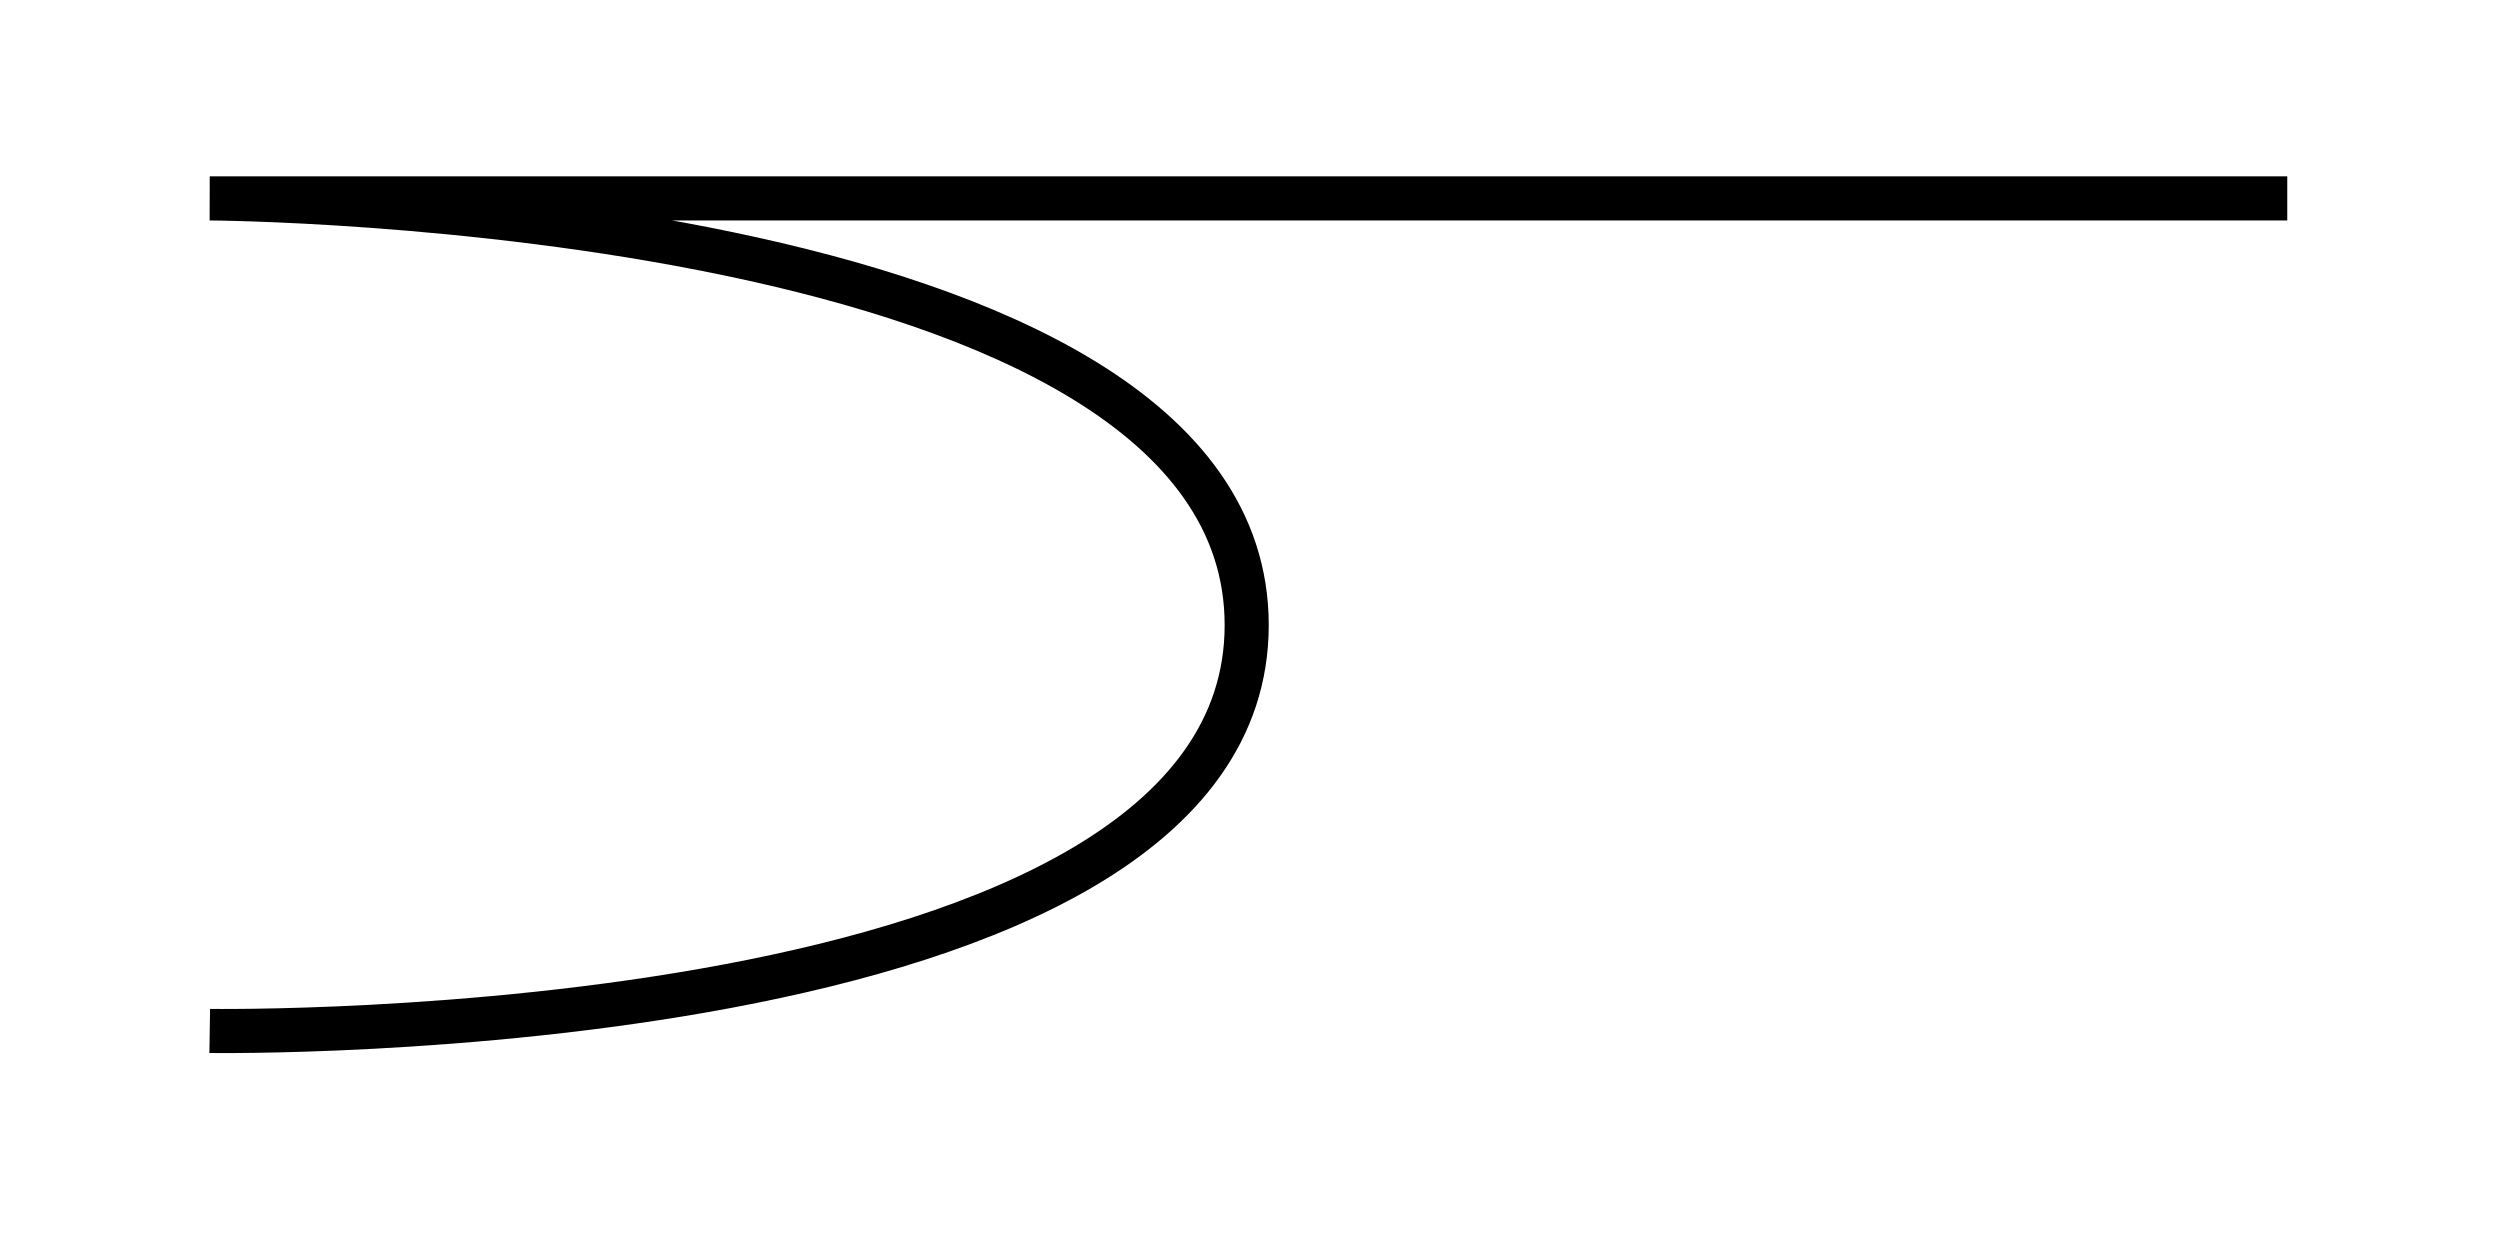
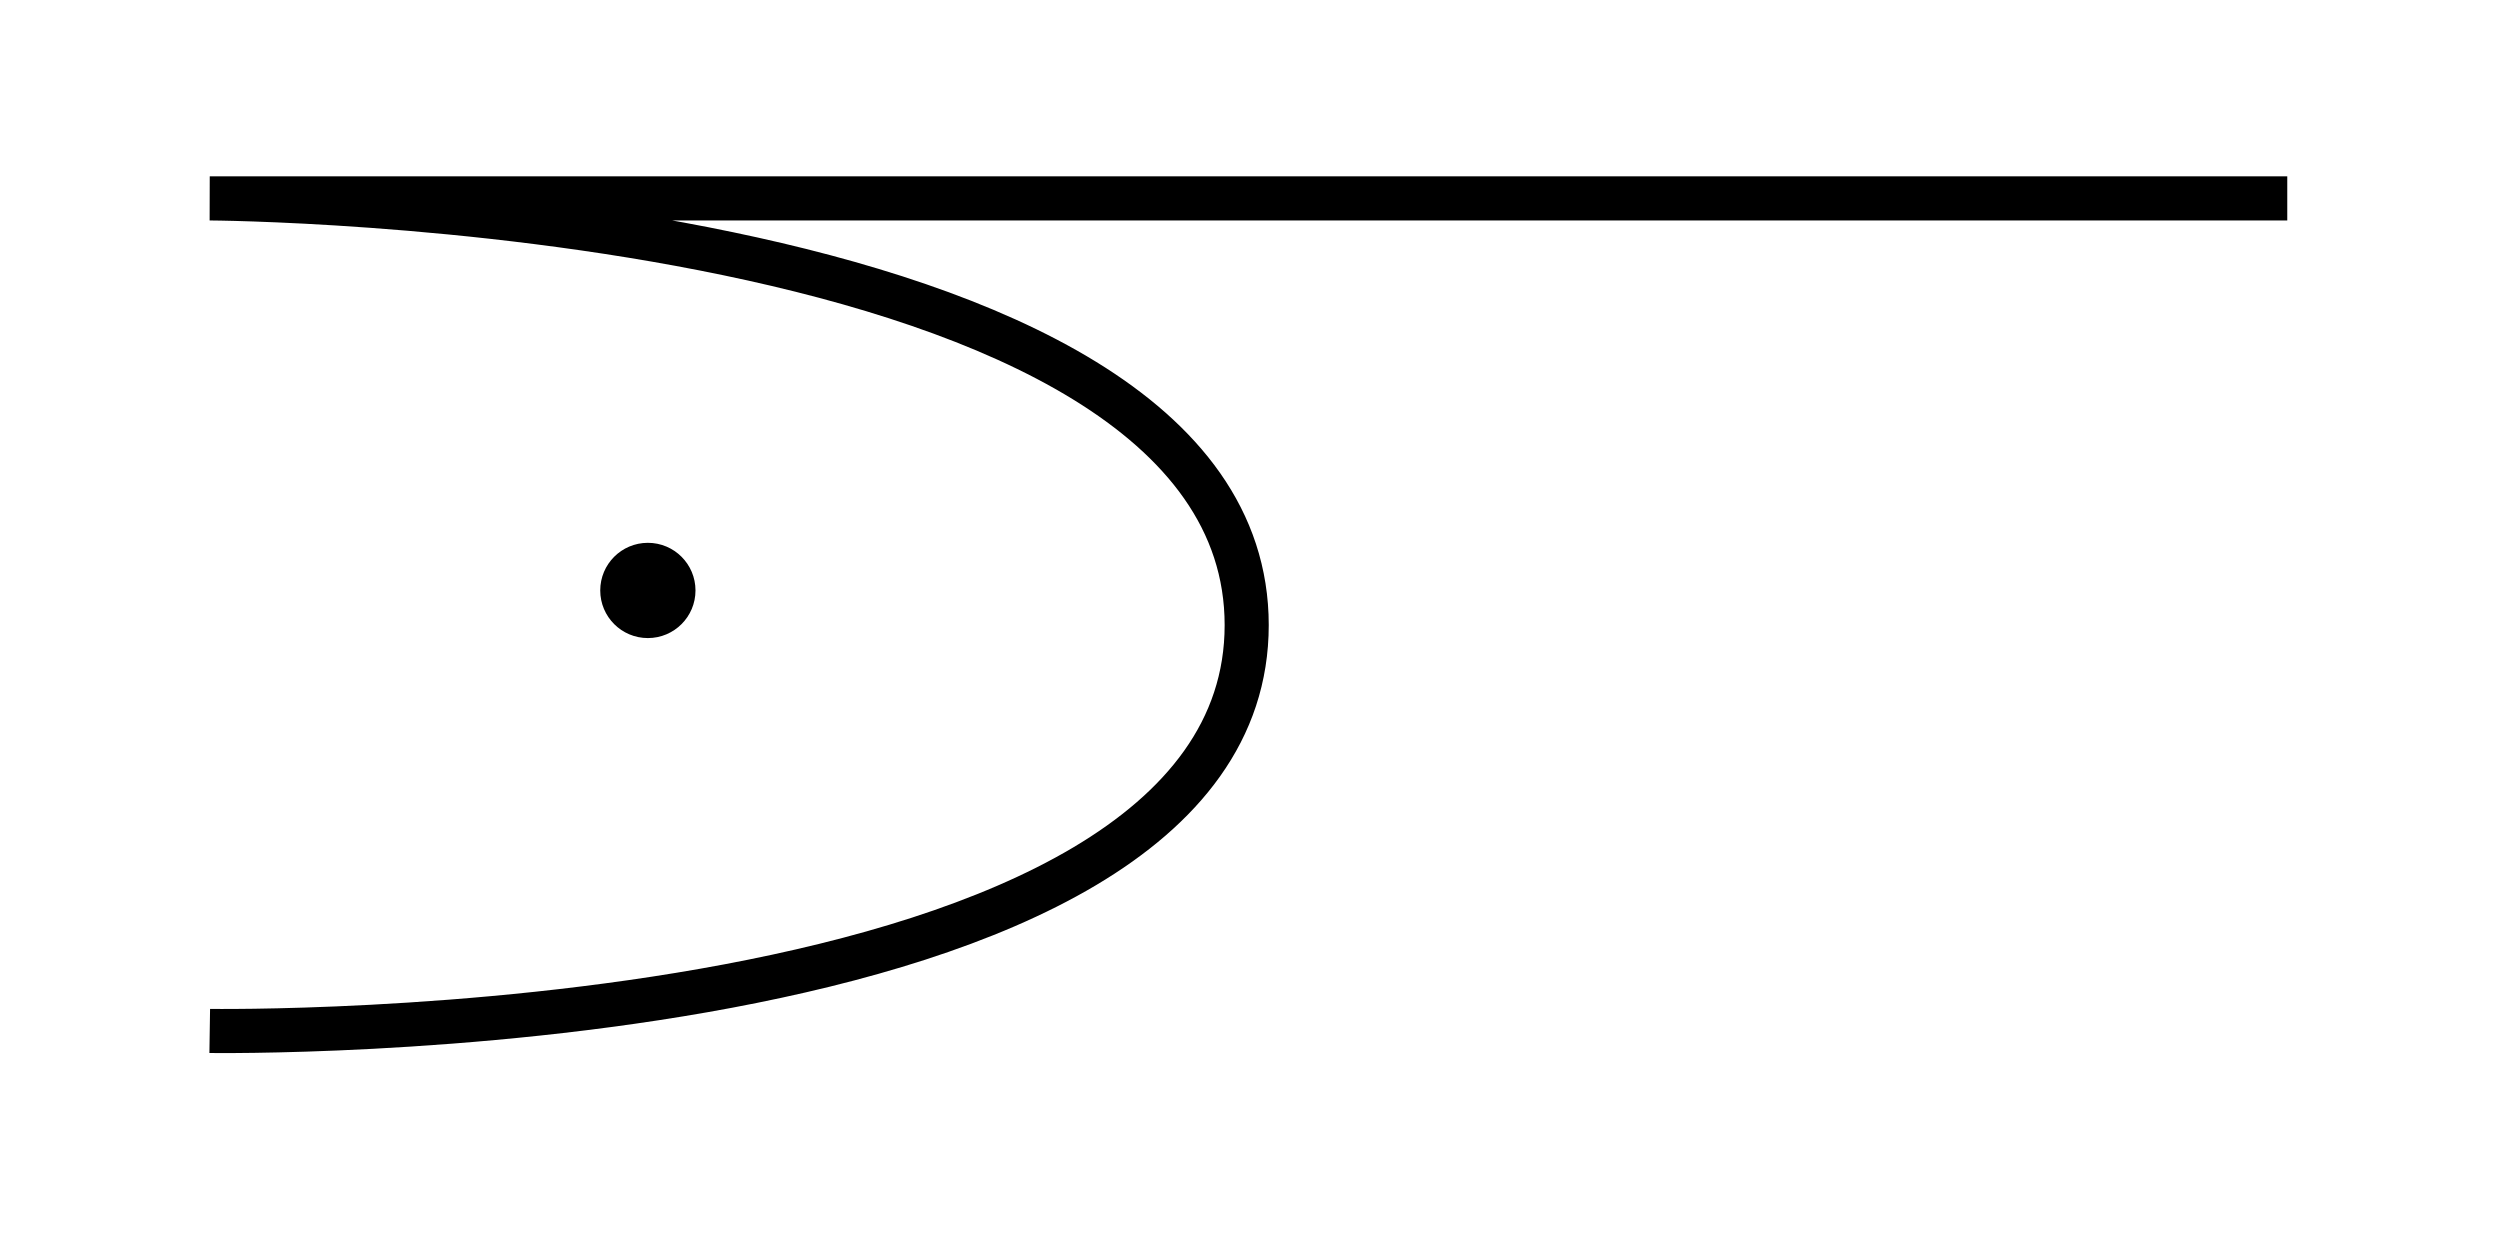
<svg xmlns="http://www.w3.org/2000/svg" version="1.1" id="Layer_1" x="0px" y="0px" width="56.69px" height="28.35px" viewBox="0 0 56.69 28.35" enable-background="new 0 0 56.69 28.35" xml:space="preserve">
  <defs id="defs7" />
  <path stroke-miterlimit="10" d="M 51.866,4.499 H 4.756 c 0,0 23.514,0.121 23.514,9.676 0,9.555 -23.514,9.203 -23.514,9.203" id="path2" style="fill:none;stroke:#000000;stroke-miterlimit:10" />
+   <circle cx="-14.691" cy="13.389" r="1.08" id="circle4" transform="scale(-1,1)" />
</svg>
